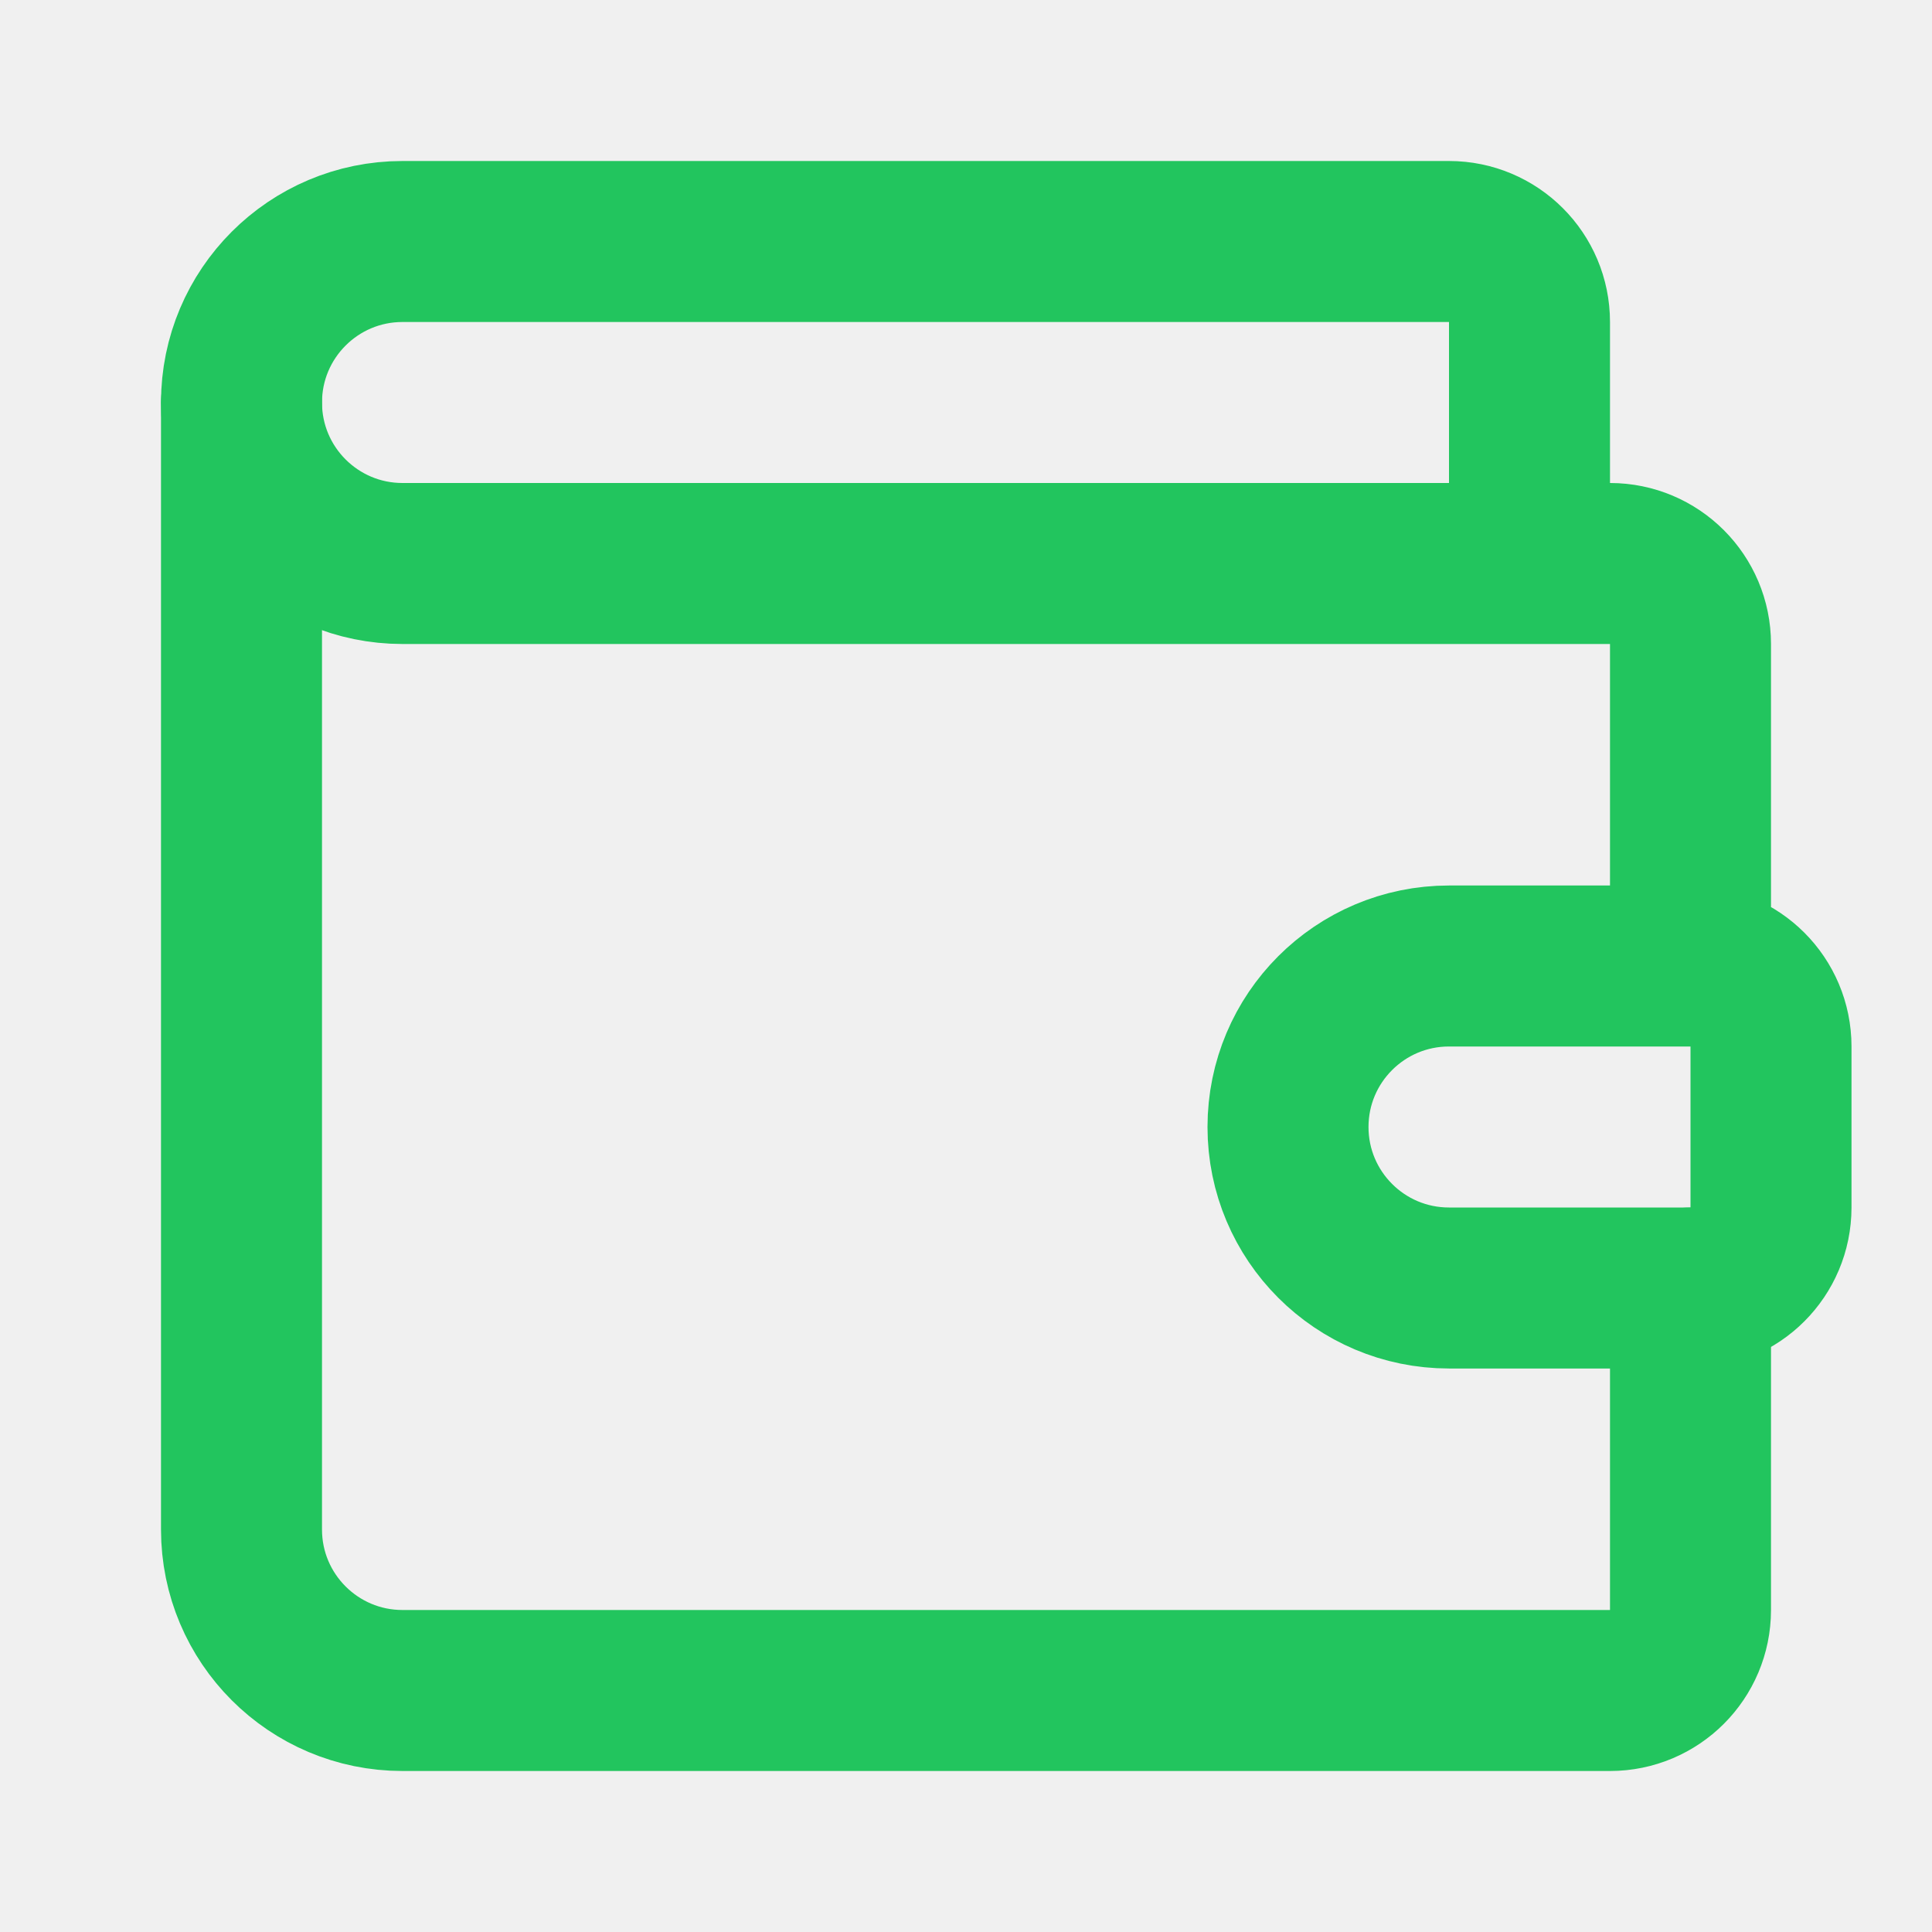
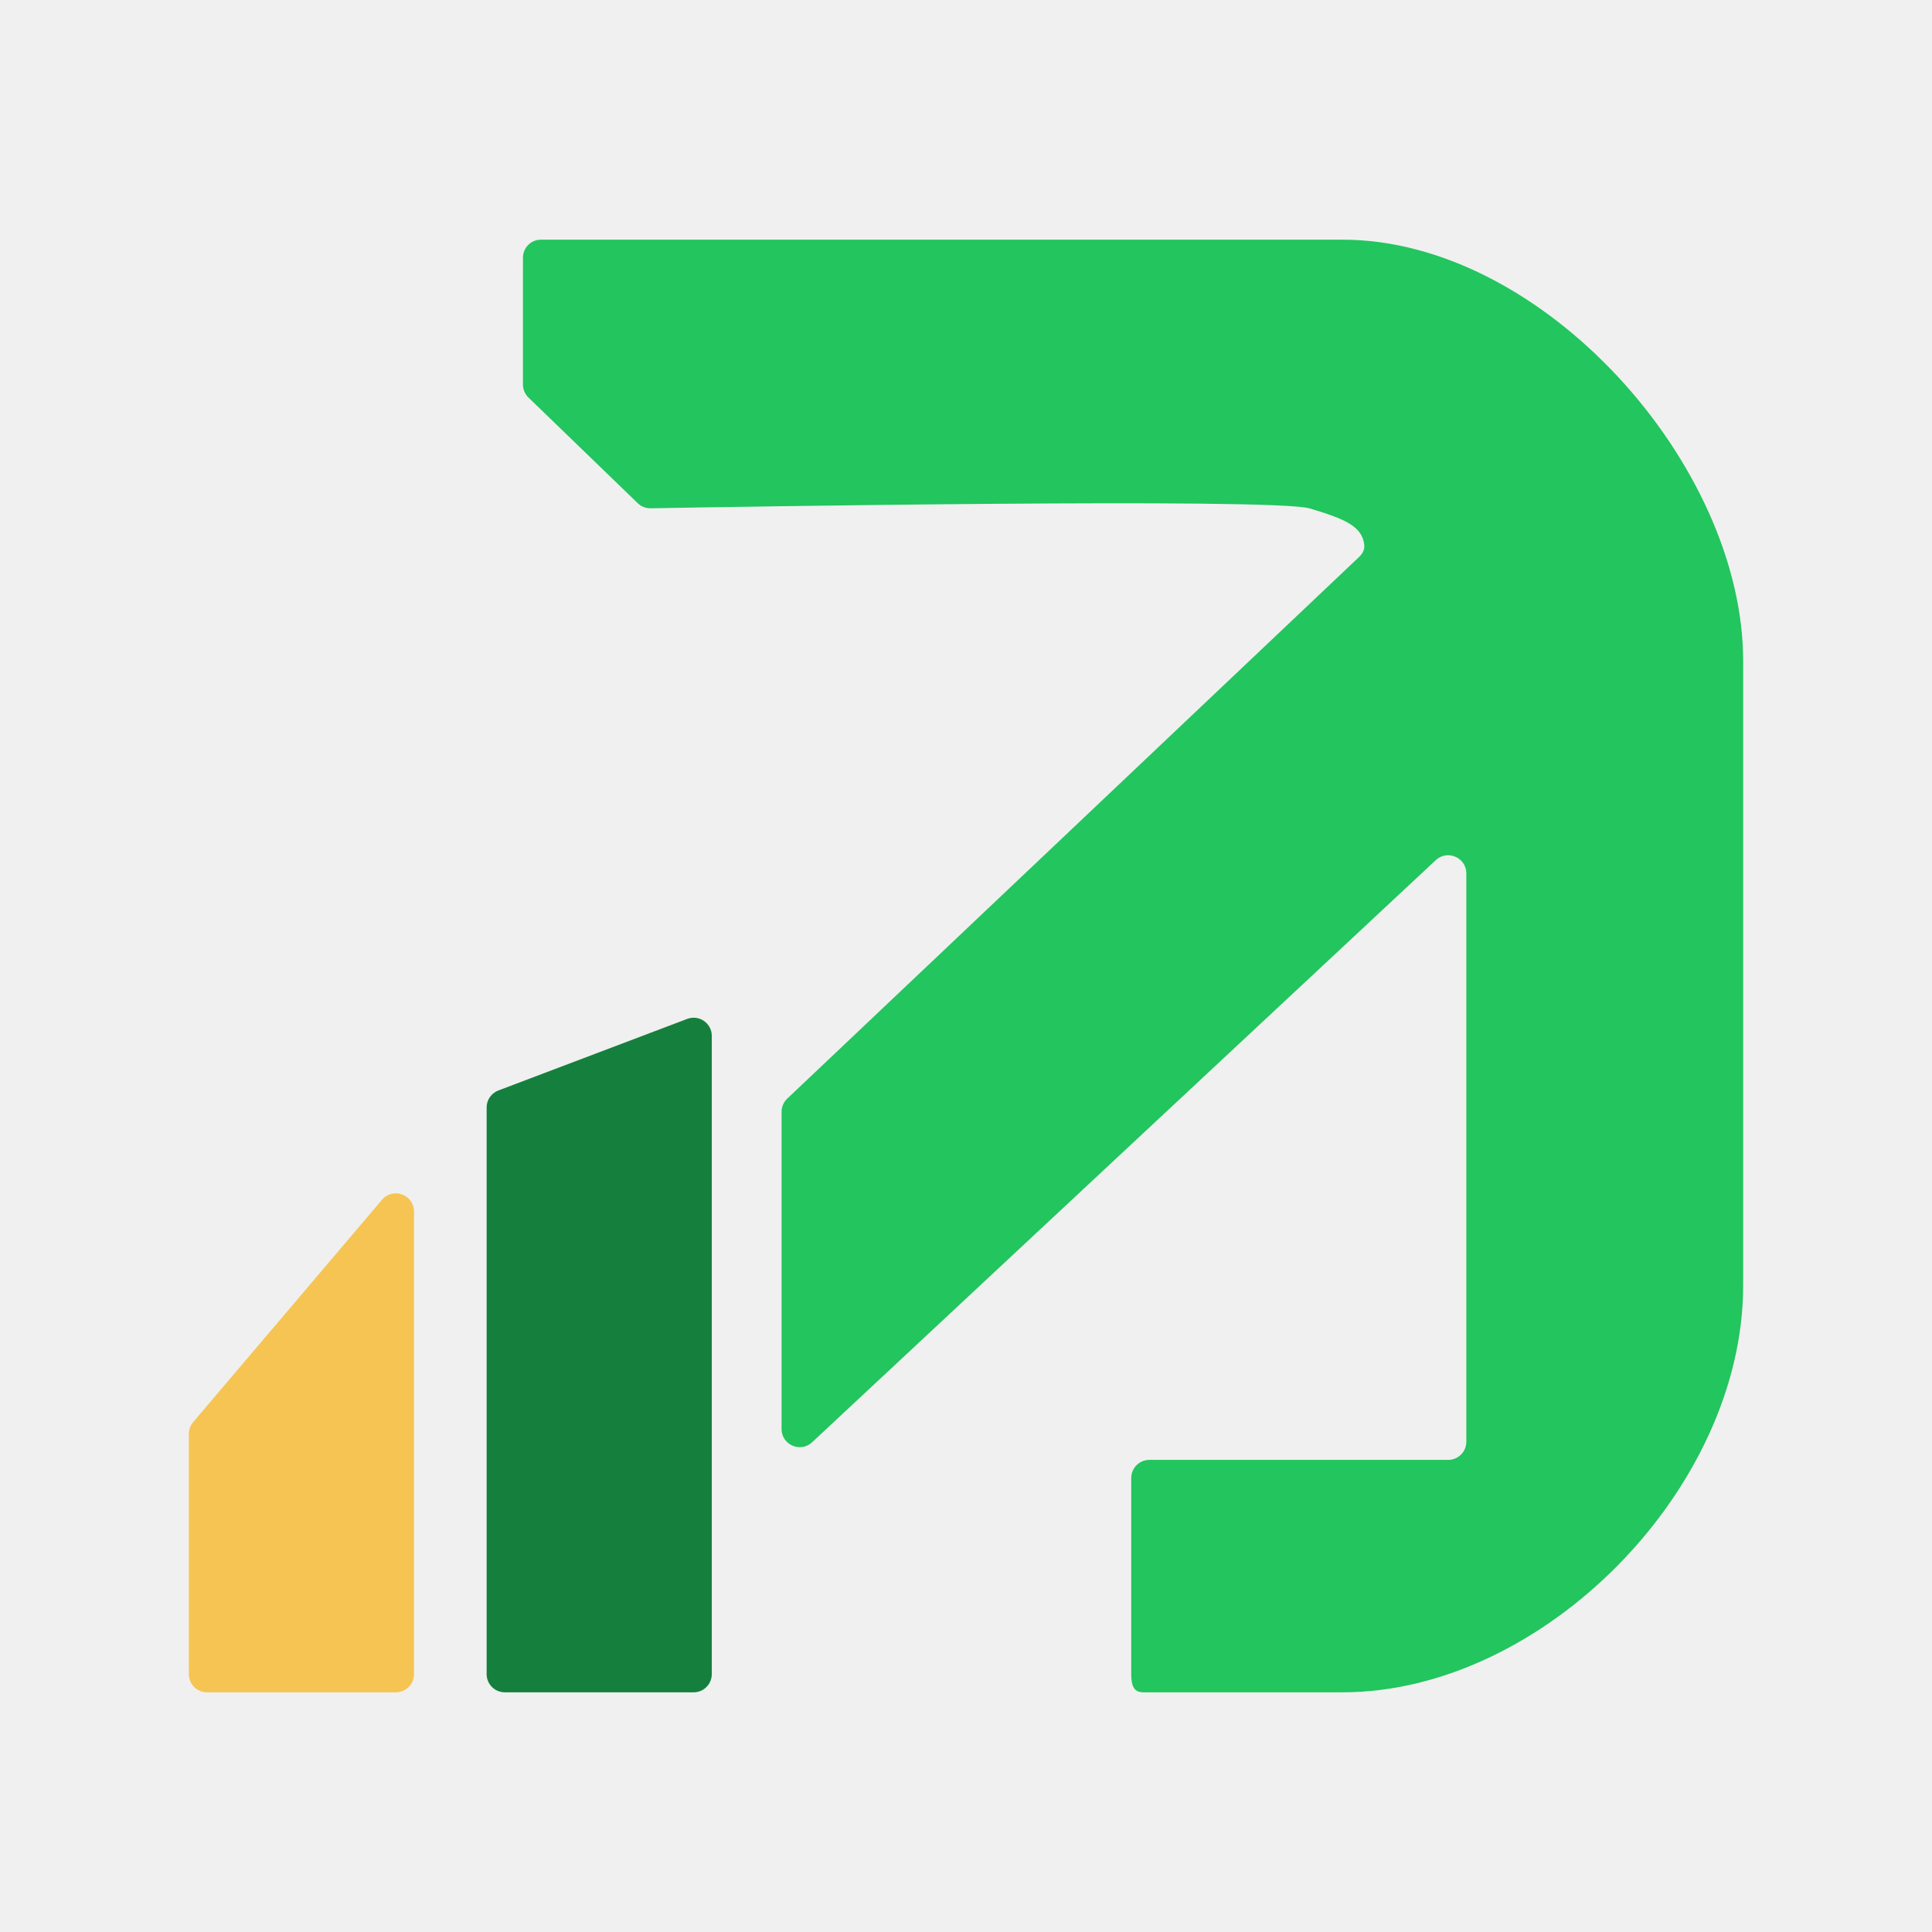
- <svg xmlns="http://www.w3.org/2000/svg" width="24" height="24" viewBox="0 0 24 24" fill="none" stroke="#22c55e" stroke-width="2" stroke-linecap="round" stroke-linejoin="round" class="lucide lucide-wallet-icon lucide-wallet">
-   <path d="M19 7V4a1 1 0 0 0-1-1H5a2 2 0 0 0 0 4h15a1 1 0 0 1 1 1v4h-3a2 2 0 0 0 0 4h3a1 1 0 0 0 1-1v-2a1 1 0 0 0-1-1" />
-   <path d="M3 5v14a2 2 0 0 0 2 2h15a1 1 0 0 0 1-1v-4" />
+ <svg xmlns="http://www.w3.org/2000/svg" width="532" height="532" viewBox="0 0 532 532" fill="none">
+   <g clip-path="url(#clip0_1_3)">
+     <path d="M105.189 330.374C108.201 326.827 114 328.958 114 333.611V461C114 463.761 111.761 466 109 466H57C54.239 466 52 463.761 52 461V394.837C52 393.651 52.421 392.504 53.189 391.6L105.189 330.374Z" fill="#F6C453" />
+     <path d="M137.228 300.277C135.285 301.013 134 302.874 134 304.952V461C134 463.761 136.239 466 139 466H191C193.761 466 196 463.761 196 461V285.242C196 281.744 192.499 279.327 189.228 280.567L137.228 300.277Z" fill="#15803D" />
+     <path d="M144 71C144 68.239 146.17 66 148.932 66C177.567 66 322.806 66 369.672 66C424.836 66 480 128 480 182C480 258.642 480 271 480 354C480 410 424.836 466 369.672 466C335.672 466 320.919 466 314.765 466C312.003 466 311.499 463.761 311.499 461V407C311.499 404.239 313.737 402 316.499 402H398.773C401.535 402 403.773 399.761 403.773 397V240.506C403.773 236.135 398.558 233.868 395.361 236.851L223.624 397.149C220.428 400.132 215.212 397.865 215.212 393.493V306.151C215.212 304.778 215.777 303.465 216.774 302.521L374.285 153.33C375.189 152.474 375.803 151.304 375.671 150.066C375.11 144.838 370.144 142.856 360.645 140C350.736 137.021 198.65 139.617 179.151 139.963C177.822 139.987 176.562 139.481 175.606 138.557L145.525 109.474C144.55 108.532 144 107.235 144 105.879V71Z" fill="#22C55E" />
+   </g>
+   <defs>
+     <clipPath id="clip0_1_3">
+       <rect width="428" height="400" fill="white" transform="translate(52 66)" />
+     </clipPath>
+   </defs>
</svg>
